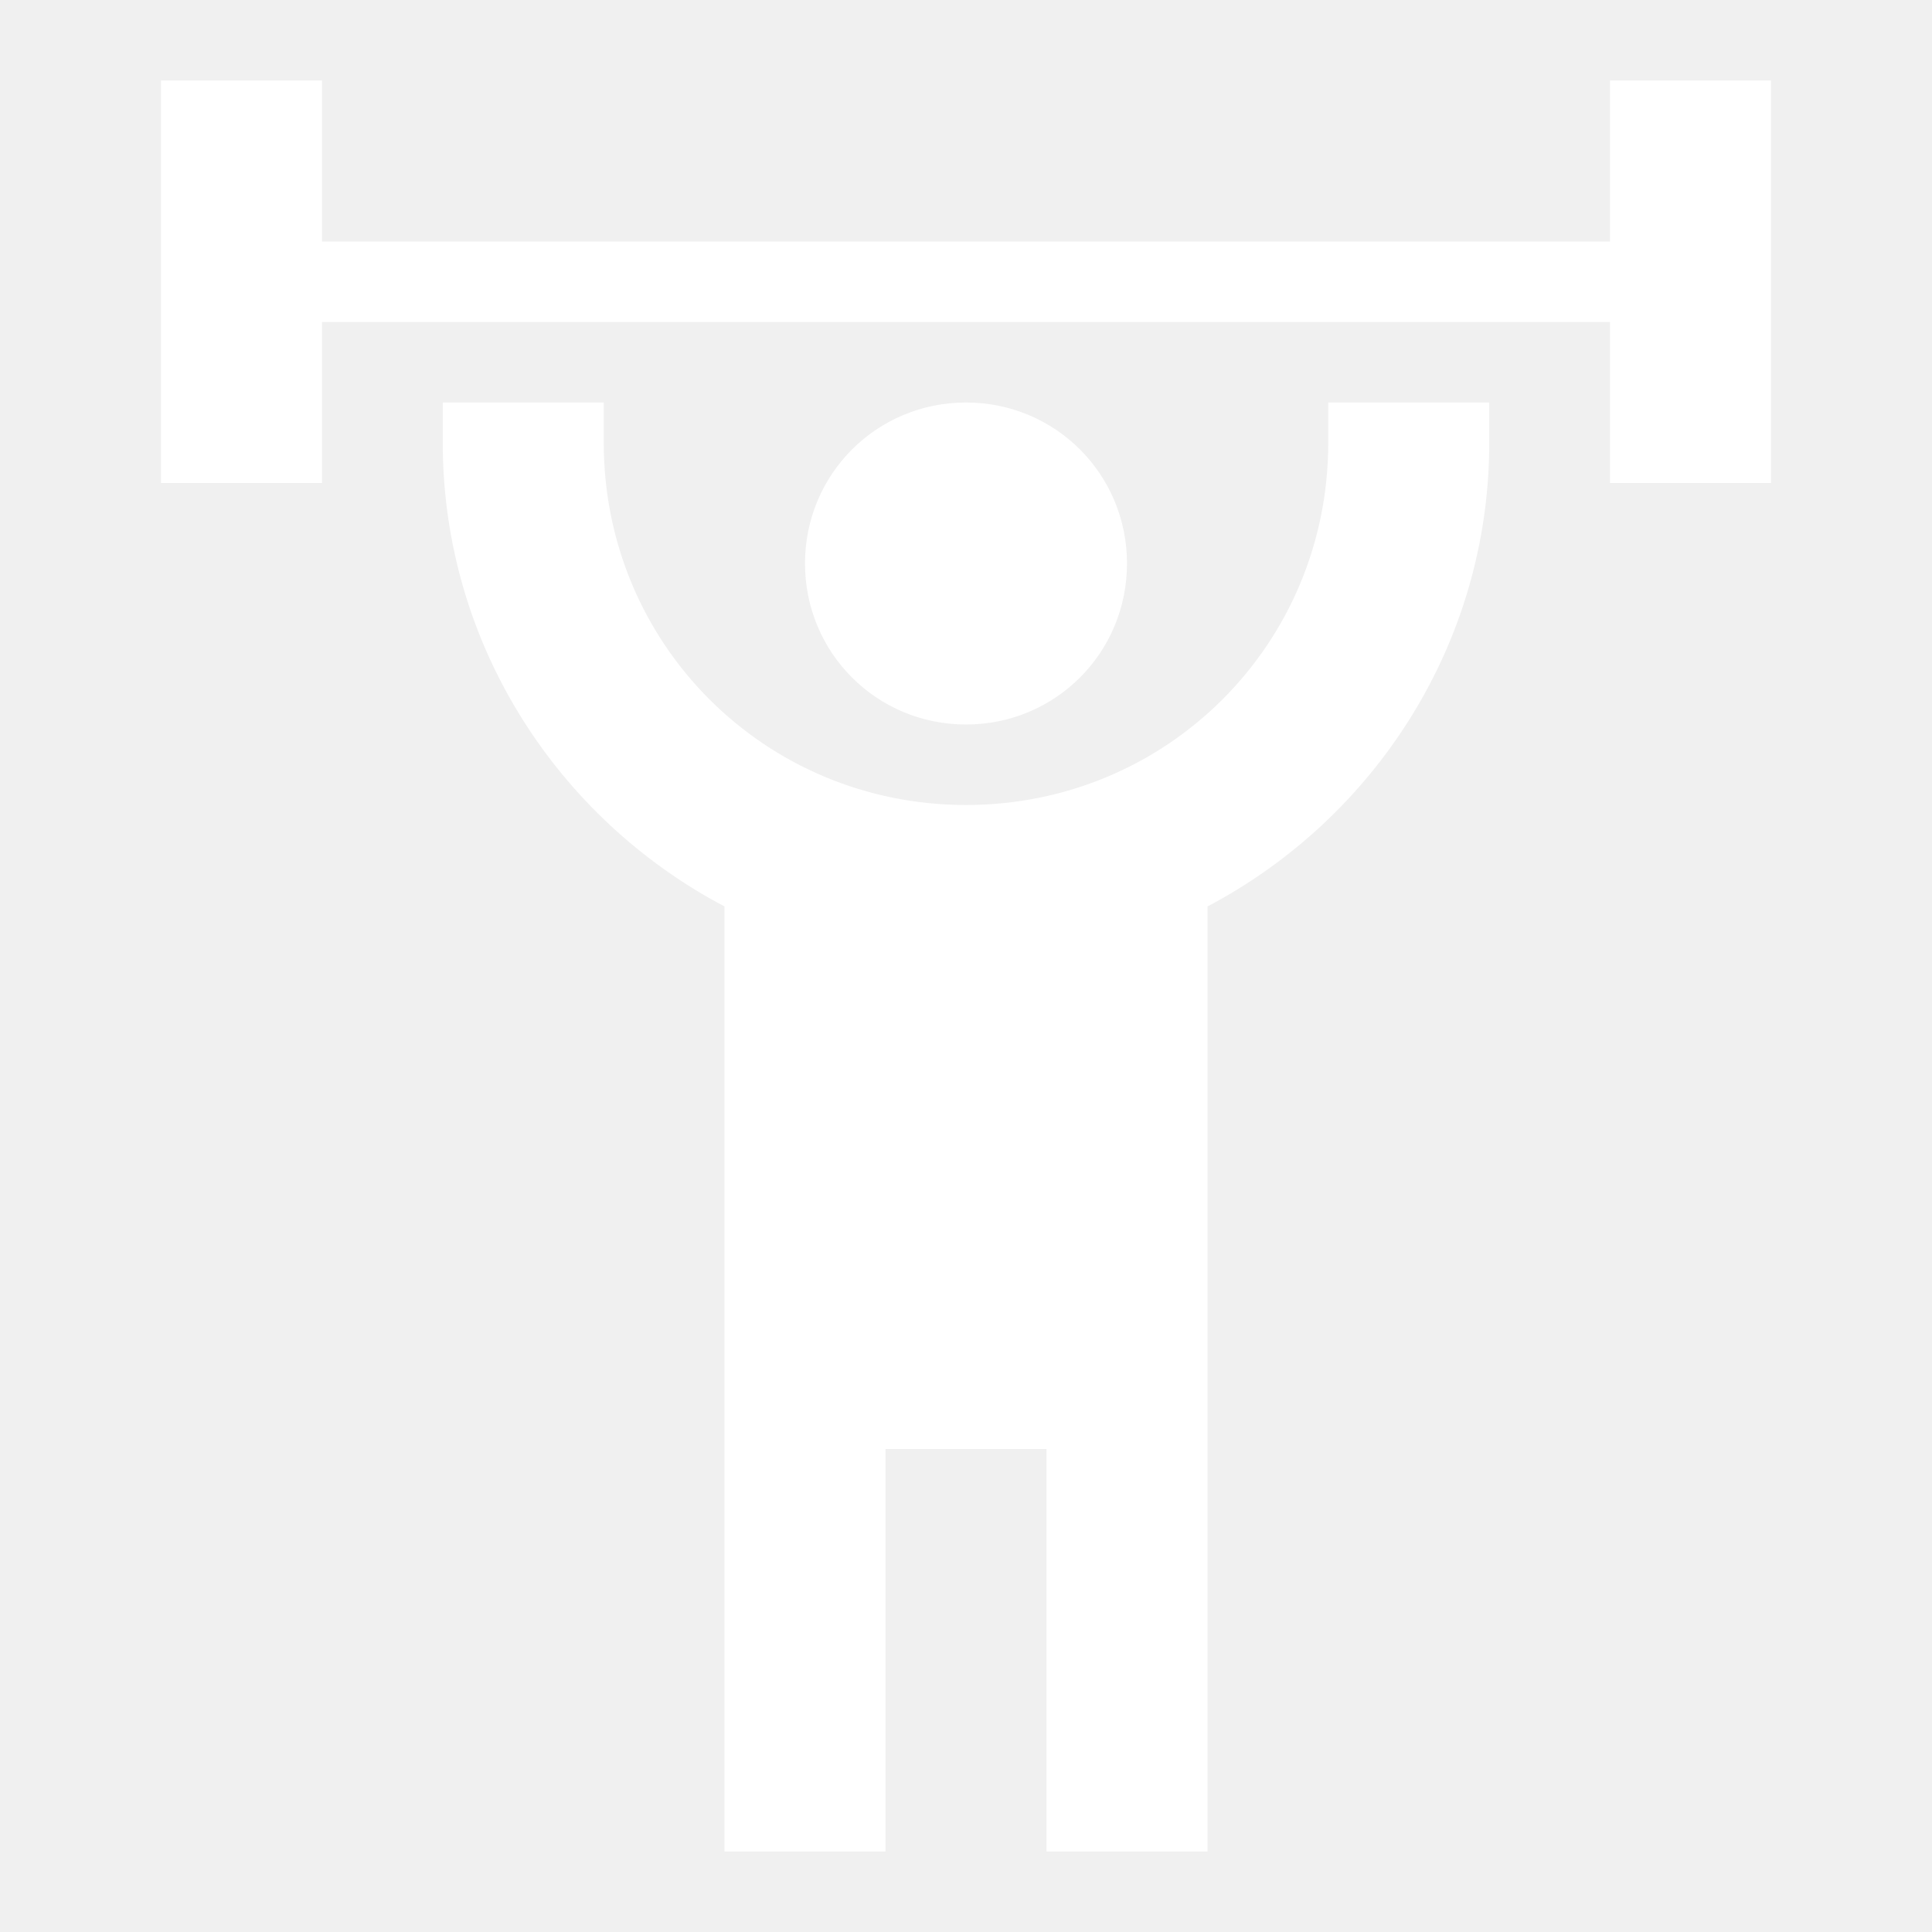
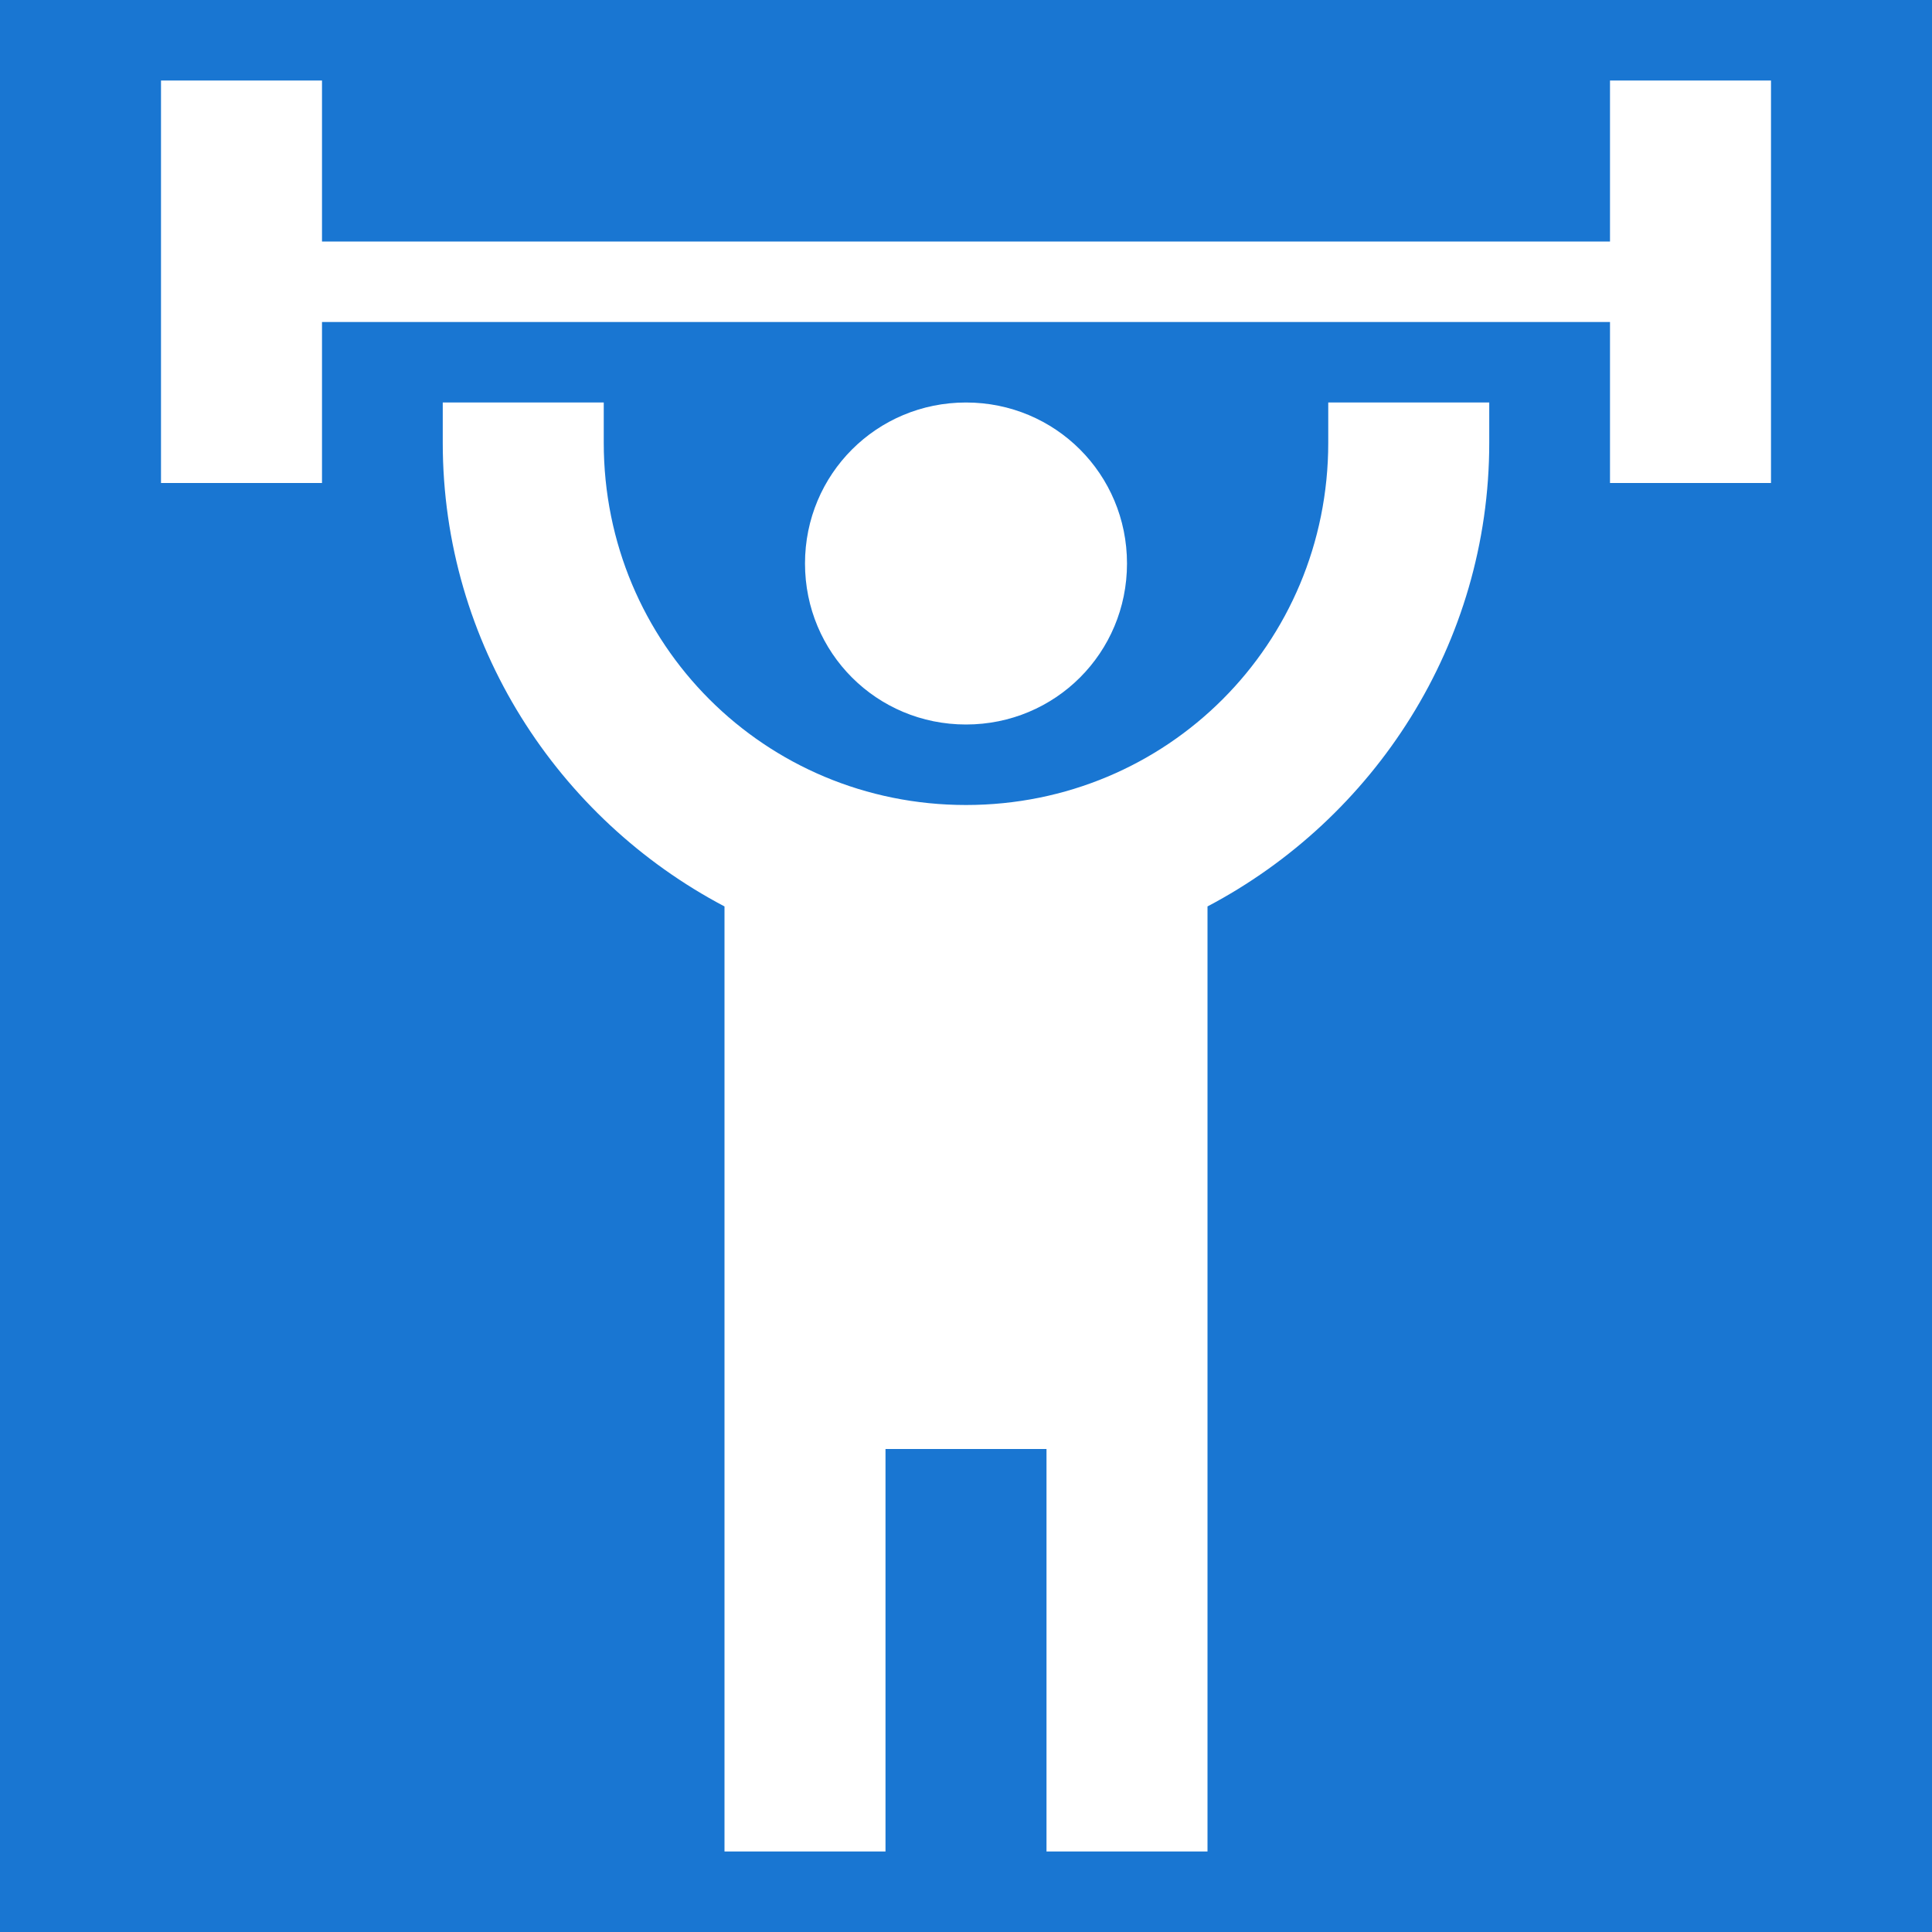
<svg xmlns="http://www.w3.org/2000/svg" aria-hidden="true" focusable="false" width="24px" height="24px" style="-ms-transform: rotate(360deg); -webkit-transform: rotate(360deg); transform: rotate(360deg);" preserveAspectRatio="xMidYMid meet" viewBox="0 0 24 24">
+   <rect x="0" y="0" width="24px" height="24px" fill="#1976D2" />
  <path d="M12 5c-1.11 0-2 .89-2 2s.89 2 2 2s2-.89 2-2s-.89-2-2-2m10-4v5h-2V4H4v2H2V1h2v2h16V1h2m-7 10.26V23h-2v-5h-2v5H9V11.26C6.93 10.17 5.5 8 5.5 5.5V5h2v.5C7.5 8 9.5 10 12 10s4.5-2 4.5-4.5V5h2v.5c0 2.5-1.43 4.67-3.5 5.76z" fill="white" />
</svg>
